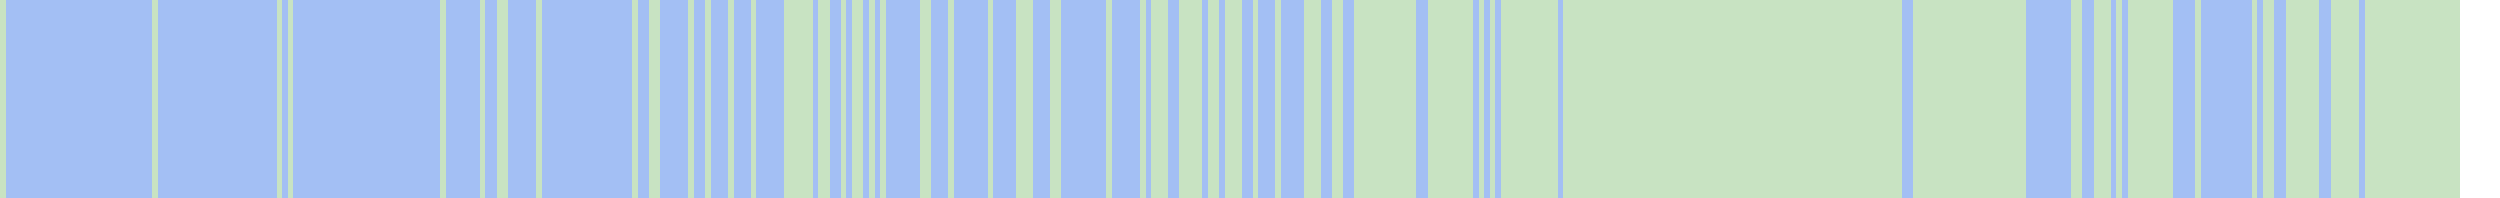
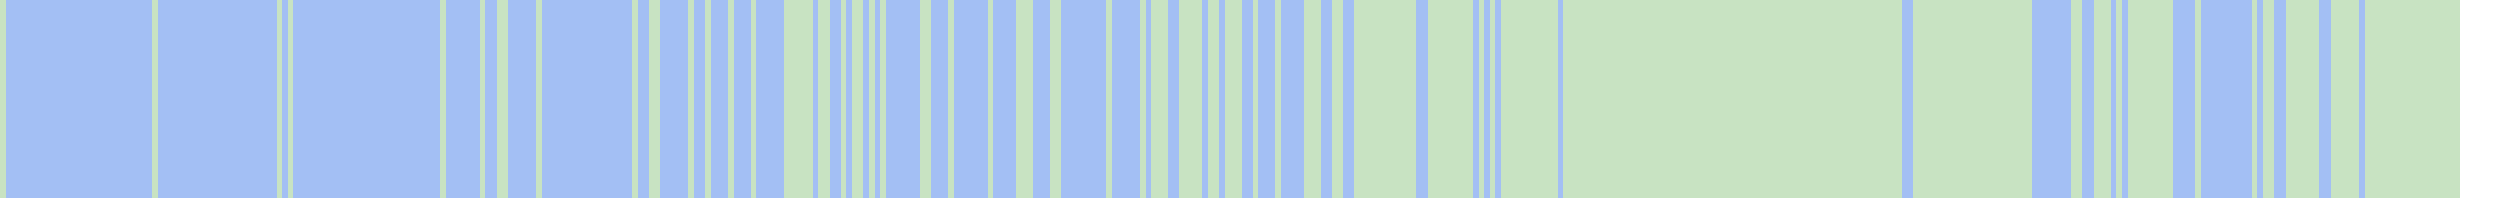
<svg xmlns="http://www.w3.org/2000/svg" viewBox="0 0 443 35" shape-rendering="crispEdges">
  <rect y="0" x="0" width="436" height="35" fill="#a3bff4" />
  <rect y="0" x="0" width="1" height="35" fill="#c8e3c2" />
  <rect y="0" x="27" width="1" height="35" fill="#c8e3c2" />
  <rect y="0" x="49" width="1" height="35" fill="#c8e3c2" />
  <rect y="0" x="51" width="1" height="35" fill="#c8e3c2" />
  <rect y="0" x="78" width="1" height="35" fill="#c8e3c2" />
  <rect y="0" x="85" width="1" height="35" fill="#c8e3c2" />
  <rect y="0" x="88" width="1" height="35" fill="#c8e3c2" />
  <rect y="0" x="89" width="1" height="35" fill="#c8e3c2" />
  <rect y="0" x="95" width="1" height="35" fill="#c8e3c2" />
  <rect y="0" x="112" width="1" height="35" fill="#c8e3c2" />
  <rect y="0" x="115" width="1" height="35" fill="#c8e3c2" />
  <rect y="0" x="116" width="1" height="35" fill="#c8e3c2" />
  <rect y="0" x="122" width="1" height="35" fill="#c8e3c2" />
  <rect y="0" x="125" width="1" height="35" fill="#c8e3c2" />
  <rect y="0" x="129" width="1" height="35" fill="#c8e3c2" />
  <rect y="0" x="133" width="1" height="35" fill="#c8e3c2" />
  <rect y="0" x="139" width="1" height="35" fill="#c8e3c2" />
  <rect y="0" x="140" width="1" height="35" fill="#c8e3c2" />
  <rect y="0" x="141" width="1" height="35" fill="#c8e3c2" />
  <rect y="0" x="142" width="1" height="35" fill="#c8e3c2" />
  <rect y="0" x="143" width="1" height="35" fill="#c8e3c2" />
  <rect y="0" x="145" width="1" height="35" fill="#c8e3c2" />
  <rect y="0" x="146" width="1" height="35" fill="#c8e3c2" />
  <rect y="0" x="149" width="1" height="35" fill="#c8e3c2" />
  <rect y="0" x="151" width="1" height="35" fill="#c8e3c2" />
  <rect y="0" x="152" width="1" height="35" fill="#c8e3c2" />
  <rect y="0" x="154" width="1" height="35" fill="#c8e3c2" />
  <rect y="0" x="156" width="1" height="35" fill="#c8e3c2" />
  <rect y="0" x="163" width="1" height="35" fill="#c8e3c2" />
  <rect y="0" x="164" width="1" height="35" fill="#c8e3c2" />
  <rect y="0" x="168" width="1" height="35" fill="#c8e3c2" />
  <rect y="0" x="175" width="1" height="35" fill="#c8e3c2" />
  <rect y="0" x="180" width="1" height="35" fill="#c8e3c2" />
  <rect y="0" x="181" width="1" height="35" fill="#c8e3c2" />
  <rect y="0" x="182" width="1" height="35" fill="#c8e3c2" />
  <rect y="0" x="186" width="1" height="35" fill="#c8e3c2" />
  <rect y="0" x="187" width="1" height="35" fill="#c8e3c2" />
  <rect y="0" x="196" width="1" height="35" fill="#c8e3c2" />
  <rect y="0" x="202" width="1" height="35" fill="#c8e3c2" />
  <rect y="0" x="204" width="1" height="35" fill="#c8e3c2" />
  <rect y="0" x="205" width="1" height="35" fill="#c8e3c2" />
  <rect y="0" x="206" width="1" height="35" fill="#c8e3c2" />
  <rect y="0" x="209" width="1" height="35" fill="#c8e3c2" />
  <rect y="0" x="210" width="1" height="35" fill="#c8e3c2" />
  <rect y="0" x="211" width="1" height="35" fill="#c8e3c2" />
  <rect y="0" x="212" width="1" height="35" fill="#c8e3c2" />
  <rect y="0" x="214" width="1" height="35" fill="#c8e3c2" />
  <rect y="0" x="215" width="1" height="35" fill="#c8e3c2" />
  <rect y="0" x="217" width="1" height="35" fill="#c8e3c2" />
  <rect y="0" x="218" width="1" height="35" fill="#c8e3c2" />
  <rect y="0" x="219" width="1" height="35" fill="#c8e3c2" />
  <rect y="0" x="222" width="1" height="35" fill="#c8e3c2" />
  <rect y="0" x="226" width="1" height="35" fill="#c8e3c2" />
  <rect y="0" x="231" width="1" height="35" fill="#c8e3c2" />
  <rect y="0" x="232" width="1" height="35" fill="#c8e3c2" />
  <rect y="0" x="233" width="1" height="35" fill="#c8e3c2" />
  <rect y="0" x="236" width="1" height="35" fill="#c8e3c2" />
  <rect y="0" x="237" width="1" height="35" fill="#c8e3c2" />
  <rect y="0" x="240" width="1" height="35" fill="#c8e3c2" />
  <rect y="0" x="241" width="1" height="35" fill="#c8e3c2" />
  <rect y="0" x="242" width="1" height="35" fill="#c8e3c2" />
  <rect y="0" x="243" width="1" height="35" fill="#c8e3c2" />
  <rect y="0" x="244" width="1" height="35" fill="#c8e3c2" />
  <rect y="0" x="245" width="1" height="35" fill="#c8e3c2" />
  <rect y="0" x="246" width="1" height="35" fill="#c8e3c2" />
  <rect y="0" x="247" width="1" height="35" fill="#c8e3c2" />
  <rect y="0" x="248" width="1" height="35" fill="#c8e3c2" />
  <rect y="0" x="249" width="1" height="35" fill="#c8e3c2" />
  <rect y="0" x="250" width="1" height="35" fill="#c8e3c2" />
  <rect y="0" x="253" width="1" height="35" fill="#c8e3c2" />
  <rect y="0" x="254" width="1" height="35" fill="#c8e3c2" />
  <rect y="0" x="255" width="1" height="35" fill="#c8e3c2" />
  <rect y="0" x="256" width="1" height="35" fill="#c8e3c2" />
  <rect y="0" x="257" width="1" height="35" fill="#c8e3c2" />
  <rect y="0" x="258" width="1" height="35" fill="#c8e3c2" />
  <rect y="0" x="259" width="1" height="35" fill="#c8e3c2" />
  <rect y="0" x="260" width="1" height="35" fill="#c8e3c2" />
  <rect y="0" x="262" width="1" height="35" fill="#c8e3c2" />
  <rect y="0" x="264" width="1" height="35" fill="#c8e3c2" />
  <rect y="0" x="266" width="1" height="35" fill="#c8e3c2" />
  <rect y="0" x="267" width="1" height="35" fill="#c8e3c2" />
  <rect y="0" x="268" width="1" height="35" fill="#c8e3c2" />
  <rect y="0" x="269" width="1" height="35" fill="#c8e3c2" />
  <rect y="0" x="270" width="1" height="35" fill="#c8e3c2" />
  <rect y="0" x="271" width="1" height="35" fill="#c8e3c2" />
  <rect y="0" x="272" width="1" height="35" fill="#c8e3c2" />
  <rect y="0" x="273" width="1" height="35" fill="#c8e3c2" />
  <rect y="0" x="274" width="1" height="35" fill="#c8e3c2" />
  <rect y="0" x="275" width="1" height="35" fill="#c8e3c2" />
  <rect y="0" x="277" width="1" height="35" fill="#c8e3c2" />
  <rect y="0" x="278" width="1" height="35" fill="#c8e3c2" />
  <rect y="0" x="279" width="1" height="35" fill="#c8e3c2" />
  <rect y="0" x="280" width="1" height="35" fill="#c8e3c2" />
  <rect y="0" x="281" width="1" height="35" fill="#c8e3c2" />
  <rect y="0" x="282" width="1" height="35" fill="#c8e3c2" />
  <rect y="0" x="283" width="1" height="35" fill="#c8e3c2" />
  <rect y="0" x="284" width="1" height="35" fill="#c8e3c2" />
  <rect y="0" x="285" width="1" height="35" fill="#c8e3c2" />
  <rect y="0" x="286" width="1" height="35" fill="#c8e3c2" />
  <rect y="0" x="287" width="1" height="35" fill="#c8e3c2" />
  <rect y="0" x="288" width="1" height="35" fill="#c8e3c2" />
  <rect y="0" x="289" width="1" height="35" fill="#c8e3c2" />
  <rect y="0" x="290" width="1" height="35" fill="#c8e3c2" />
  <rect y="0" x="291" width="1" height="35" fill="#c8e3c2" />
  <rect y="0" x="292" width="1" height="35" fill="#c8e3c2" />
  <rect y="0" x="293" width="1" height="35" fill="#c8e3c2" />
  <rect y="0" x="294" width="1" height="35" fill="#c8e3c2" />
  <rect y="0" x="295" width="1" height="35" fill="#c8e3c2" />
  <rect y="0" x="296" width="1" height="35" fill="#c8e3c2" />
  <rect y="0" x="297" width="1" height="35" fill="#c8e3c2" />
  <rect y="0" x="298" width="1" height="35" fill="#c8e3c2" />
  <rect y="0" x="299" width="1" height="35" fill="#c8e3c2" />
  <rect y="0" x="300" width="1" height="35" fill="#c8e3c2" />
  <rect y="0" x="301" width="1" height="35" fill="#c8e3c2" />
  <rect y="0" x="302" width="1" height="35" fill="#c8e3c2" />
  <rect y="0" x="303" width="1" height="35" fill="#c8e3c2" />
  <rect y="0" x="304" width="1" height="35" fill="#c8e3c2" />
  <rect y="0" x="305" width="1" height="35" fill="#c8e3c2" />
  <rect y="0" x="306" width="1" height="35" fill="#c8e3c2" />
  <rect y="0" x="307" width="1" height="35" fill="#c8e3c2" />
  <rect y="0" x="308" width="1" height="35" fill="#c8e3c2" />
  <rect y="0" x="309" width="1" height="35" fill="#c8e3c2" />
  <rect y="0" x="310" width="1" height="35" fill="#c8e3c2" />
  <rect y="0" x="311" width="1" height="35" fill="#c8e3c2" />
  <rect y="0" x="312" width="1" height="35" fill="#c8e3c2" />
  <rect y="0" x="313" width="1" height="35" fill="#c8e3c2" />
  <rect y="0" x="314" width="1" height="35" fill="#c8e3c2" />
  <rect y="0" x="315" width="1" height="35" fill="#c8e3c2" />
  <rect y="0" x="316" width="1" height="35" fill="#c8e3c2" />
  <rect y="0" x="317" width="1" height="35" fill="#c8e3c2" />
  <rect y="0" x="318" width="1" height="35" fill="#c8e3c2" />
  <rect y="0" x="319" width="1" height="35" fill="#c8e3c2" />
  <rect y="0" x="320" width="1" height="35" fill="#c8e3c2" />
  <rect y="0" x="321" width="1" height="35" fill="#c8e3c2" />
  <rect y="0" x="322" width="1" height="35" fill="#c8e3c2" />
  <rect y="0" x="323" width="1" height="35" fill="#c8e3c2" />
  <rect y="0" x="324" width="1" height="35" fill="#c8e3c2" />
  <rect y="0" x="325" width="1" height="35" fill="#c8e3c2" />
  <rect y="0" x="326" width="1" height="35" fill="#c8e3c2" />
  <rect y="0" x="327" width="1" height="35" fill="#c8e3c2" />
  <rect y="0" x="328" width="1" height="35" fill="#c8e3c2" />
  <rect y="0" x="329" width="1" height="35" fill="#c8e3c2" />
  <rect y="0" x="330" width="1" height="35" fill="#c8e3c2" />
  <rect y="0" x="331" width="1" height="35" fill="#c8e3c2" />
  <rect y="0" x="332" width="1" height="35" fill="#c8e3c2" />
  <rect y="0" x="333" width="1" height="35" fill="#c8e3c2" />
  <rect y="0" x="334" width="1" height="35" fill="#c8e3c2" />
  <rect y="0" x="335" width="1" height="35" fill="#c8e3c2" />
  <rect y="0" x="336" width="1" height="35" fill="#c8e3c2" />
  <rect y="0" x="339" width="1" height="35" fill="#c8e3c2" />
  <rect y="0" x="340" width="1" height="35" fill="#c8e3c2" />
  <rect y="0" x="341" width="1" height="35" fill="#c8e3c2" />
  <rect y="0" x="342" width="1" height="35" fill="#c8e3c2" />
  <rect y="0" x="343" width="1" height="35" fill="#c8e3c2" />
  <rect y="0" x="344" width="1" height="35" fill="#c8e3c2" />
  <rect y="0" x="345" width="1" height="35" fill="#c8e3c2" />
  <rect y="0" x="346" width="1" height="35" fill="#c8e3c2" />
  <rect y="0" x="347" width="1" height="35" fill="#c8e3c2" />
  <rect y="0" x="348" width="1" height="35" fill="#c8e3c2" />
  <rect y="0" x="349" width="1" height="35" fill="#c8e3c2" />
  <rect y="0" x="350" width="1" height="35" fill="#c8e3c2" />
  <rect y="0" x="351" width="1" height="35" fill="#c8e3c2" />
  <rect y="0" x="352" width="1" height="35" fill="#c8e3c2" />
  <rect y="0" x="353" width="1" height="35" fill="#c8e3c2" />
  <rect y="0" x="354" width="1" height="35" fill="#c8e3c2" />
  <rect y="0" x="355" width="1" height="35" fill="#c8e3c2" />
  <rect y="0" x="356" width="1" height="35" fill="#c8e3c2" />
  <rect y="0" x="357" width="1" height="35" fill="#c8e3c2" />
  <rect y="0" x="358" width="1" height="35" fill="#c8e3c2" />
+   <rect y="0" x="359" width="1" height="35" fill="#c8e3c2" />
  <rect y="0" x="367" width="1" height="35" fill="#c8e3c2" />
  <rect y="0" x="368" width="1" height="35" fill="#c8e3c2" />
  <rect y="0" x="371" width="1" height="35" fill="#c8e3c2" />
  <rect y="0" x="372" width="1" height="35" fill="#c8e3c2" />
  <rect y="0" x="373" width="1" height="35" fill="#c8e3c2" />
  <rect y="0" x="375" width="1" height="35" fill="#c8e3c2" />
  <rect y="0" x="377" width="1" height="35" fill="#c8e3c2" />
  <rect y="0" x="378" width="1" height="35" fill="#c8e3c2" />
  <rect y="0" x="379" width="1" height="35" fill="#c8e3c2" />
  <rect y="0" x="380" width="1" height="35" fill="#c8e3c2" />
  <rect y="0" x="381" width="1" height="35" fill="#c8e3c2" />
  <rect y="0" x="382" width="1" height="35" fill="#c8e3c2" />
  <rect y="0" x="383" width="1" height="35" fill="#c8e3c2" />
  <rect y="0" x="384" width="1" height="35" fill="#c8e3c2" />
  <rect y="0" x="389" width="1" height="35" fill="#c8e3c2" />
  <rect y="0" x="399" width="1" height="35" fill="#c8e3c2" />
  <rect y="0" x="401" width="1" height="35" fill="#c8e3c2" />
  <rect y="0" x="402" width="1" height="35" fill="#c8e3c2" />
  <rect y="0" x="405" width="1" height="35" fill="#c8e3c2" />
  <rect y="0" x="406" width="1" height="35" fill="#c8e3c2" />
  <rect y="0" x="407" width="1" height="35" fill="#c8e3c2" />
  <rect y="0" x="408" width="1" height="35" fill="#c8e3c2" />
  <rect y="0" x="409" width="1" height="35" fill="#c8e3c2" />
  <rect y="0" x="410" width="1" height="35" fill="#c8e3c2" />
  <rect y="0" x="413" width="1" height="35" fill="#c8e3c2" />
  <rect y="0" x="414" width="1" height="35" fill="#c8e3c2" />
  <rect y="0" x="415" width="1" height="35" fill="#c8e3c2" />
  <rect y="0" x="416" width="1" height="35" fill="#c8e3c2" />
  <rect y="0" x="417" width="1" height="35" fill="#c8e3c2" />
  <rect y="0" x="419" width="1" height="35" fill="#c8e3c2" />
  <rect y="0" x="420" width="1" height="35" fill="#c8e3c2" />
  <rect y="0" x="421" width="1" height="35" fill="#c8e3c2" />
  <rect y="0" x="422" width="1" height="35" fill="#c8e3c2" />
  <rect y="0" x="423" width="1" height="35" fill="#c8e3c2" />
  <rect y="0" x="424" width="1" height="35" fill="#c8e3c2" />
  <rect y="0" x="425" width="1" height="35" fill="#c8e3c2" />
  <rect y="0" x="426" width="1" height="35" fill="#c8e3c2" />
  <rect y="0" x="427" width="1" height="35" fill="#c8e3c2" />
  <rect y="0" x="428" width="1" height="35" fill="#c8e3c2" />
  <rect y="0" x="429" width="1" height="35" fill="#c8e3c2" />
  <rect y="0" x="430" width="1" height="35" fill="#c8e3c2" />
  <rect y="0" x="431" width="1" height="35" fill="#c8e3c2" />
  <rect y="0" x="432" width="1" height="35" fill="#c8e3c2" />
  <rect y="0" x="433" width="1" height="35" fill="#c8e3c2" />
  <rect y="0" x="434" width="1" height="35" fill="#c8e3c2" />
  <rect y="0" x="435" width="1" height="35" fill="#c8e3c2" />
</svg>
